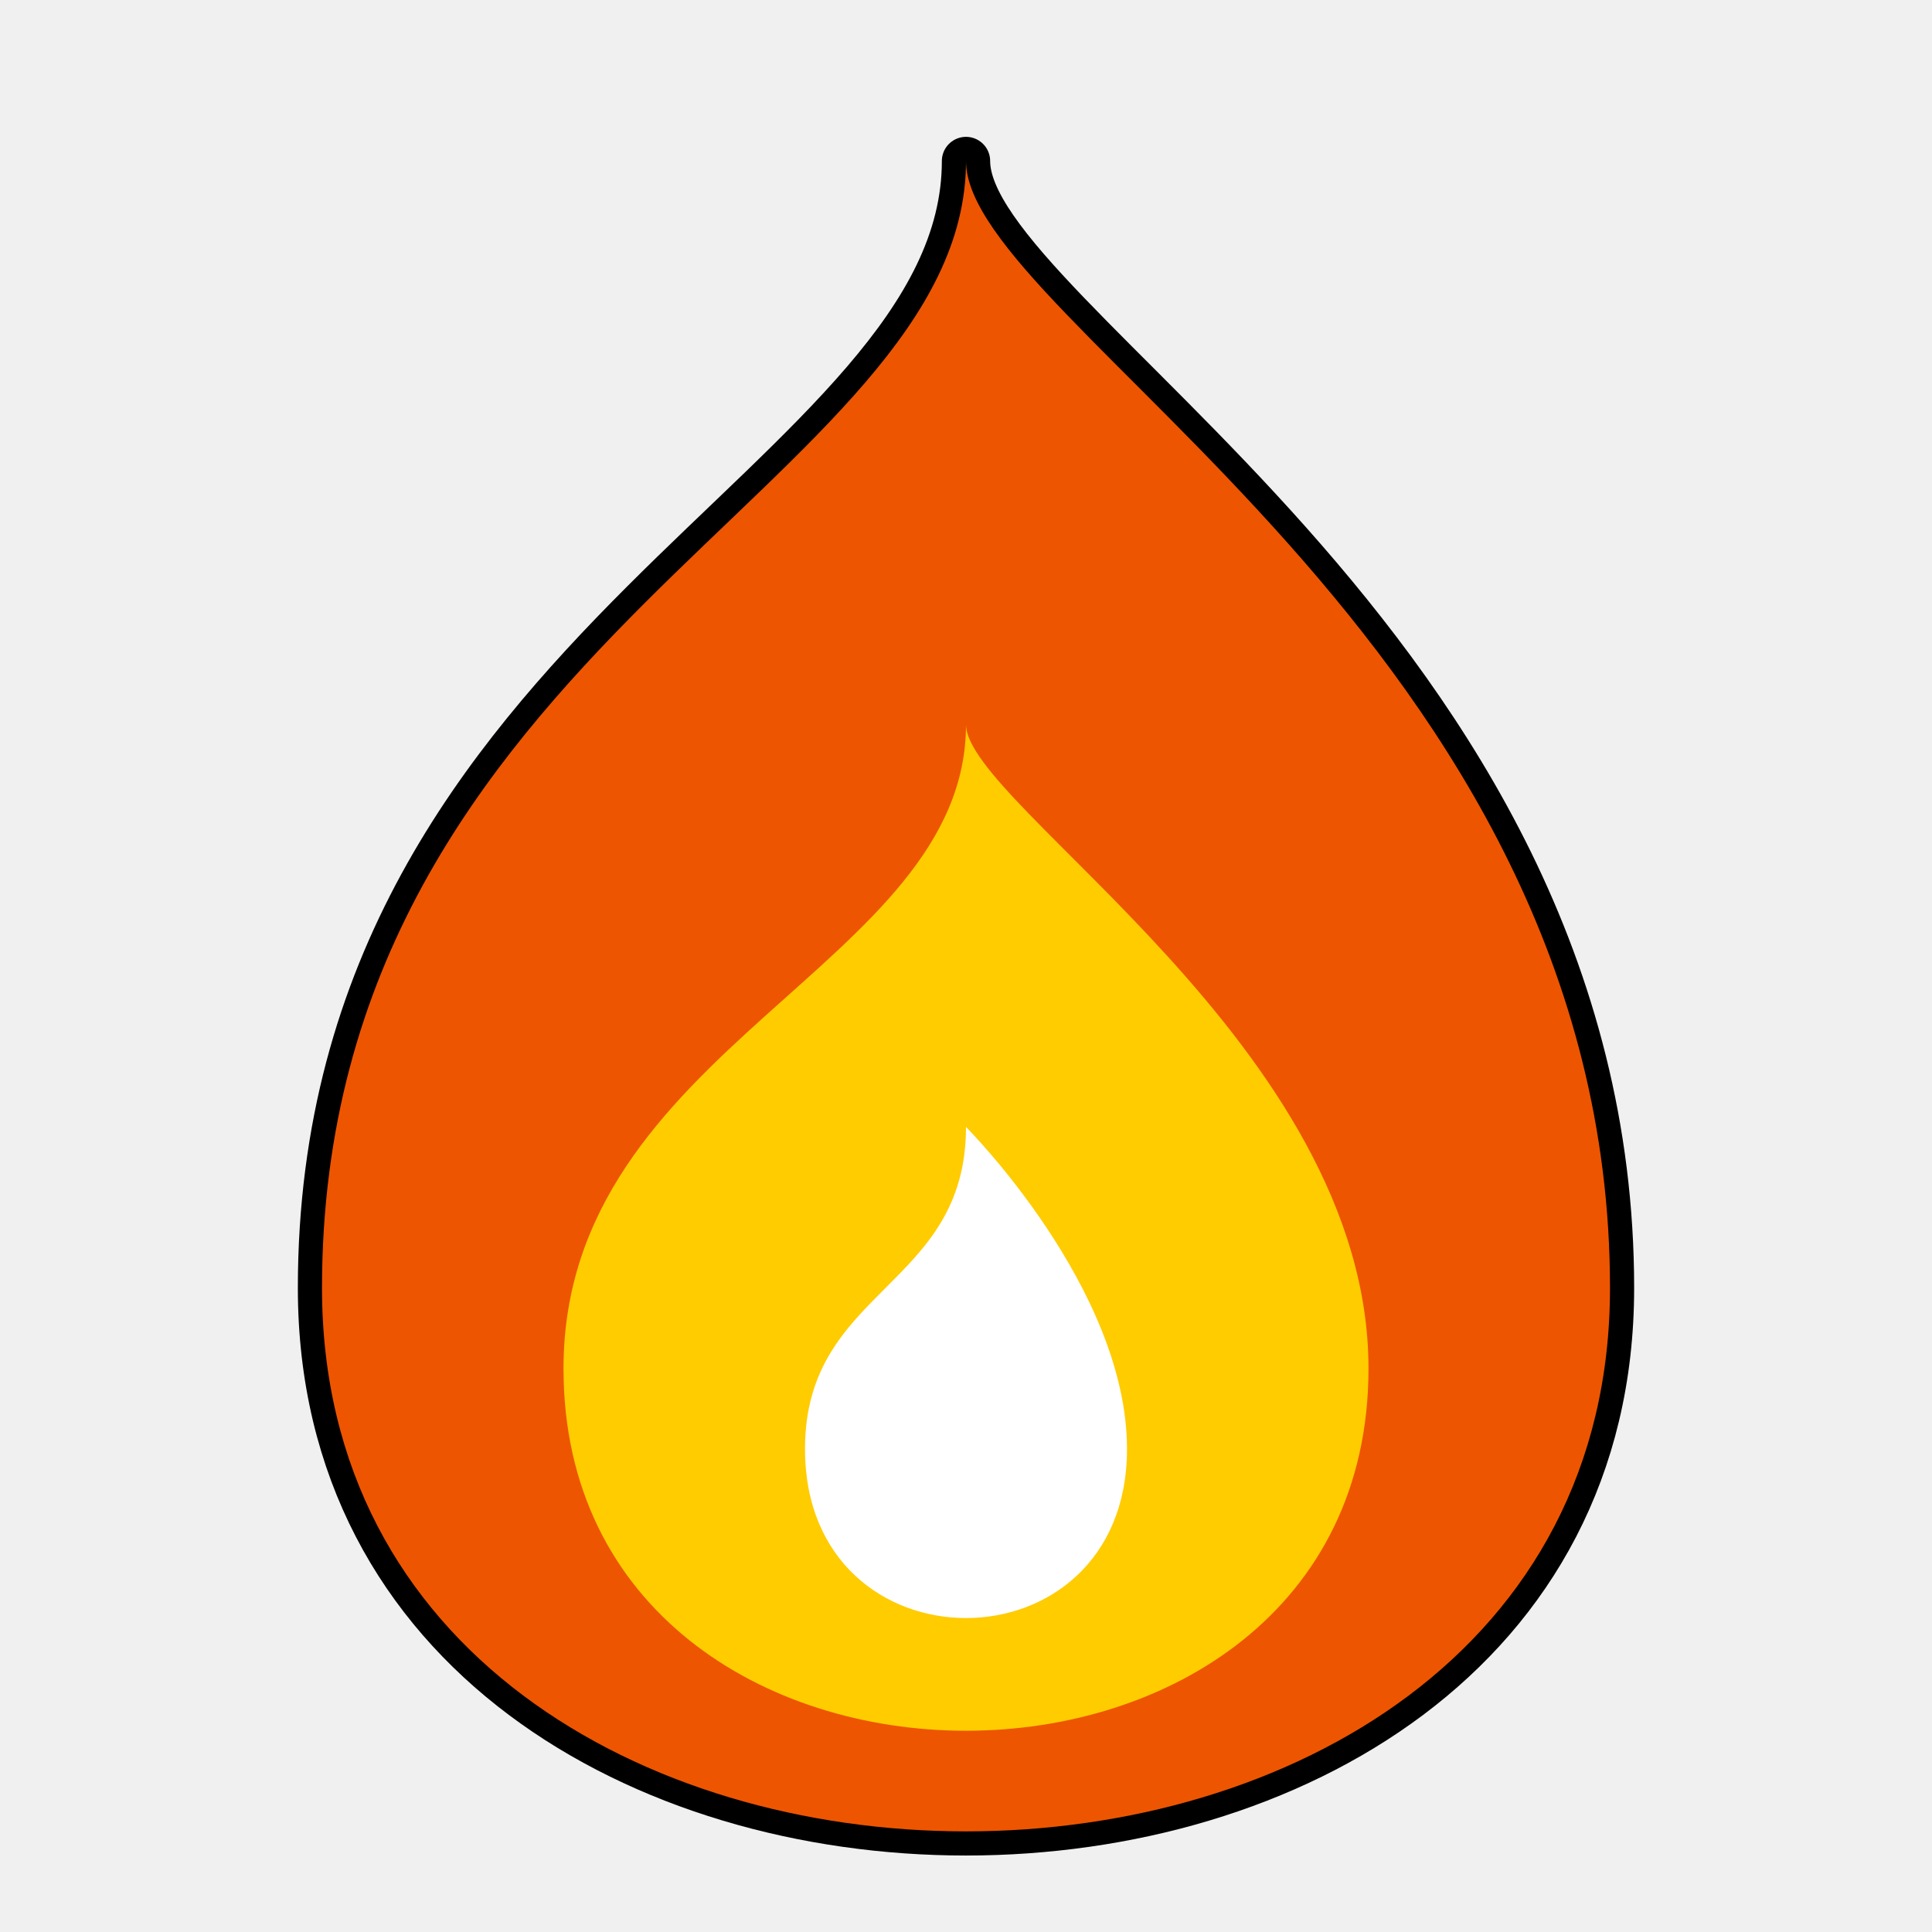
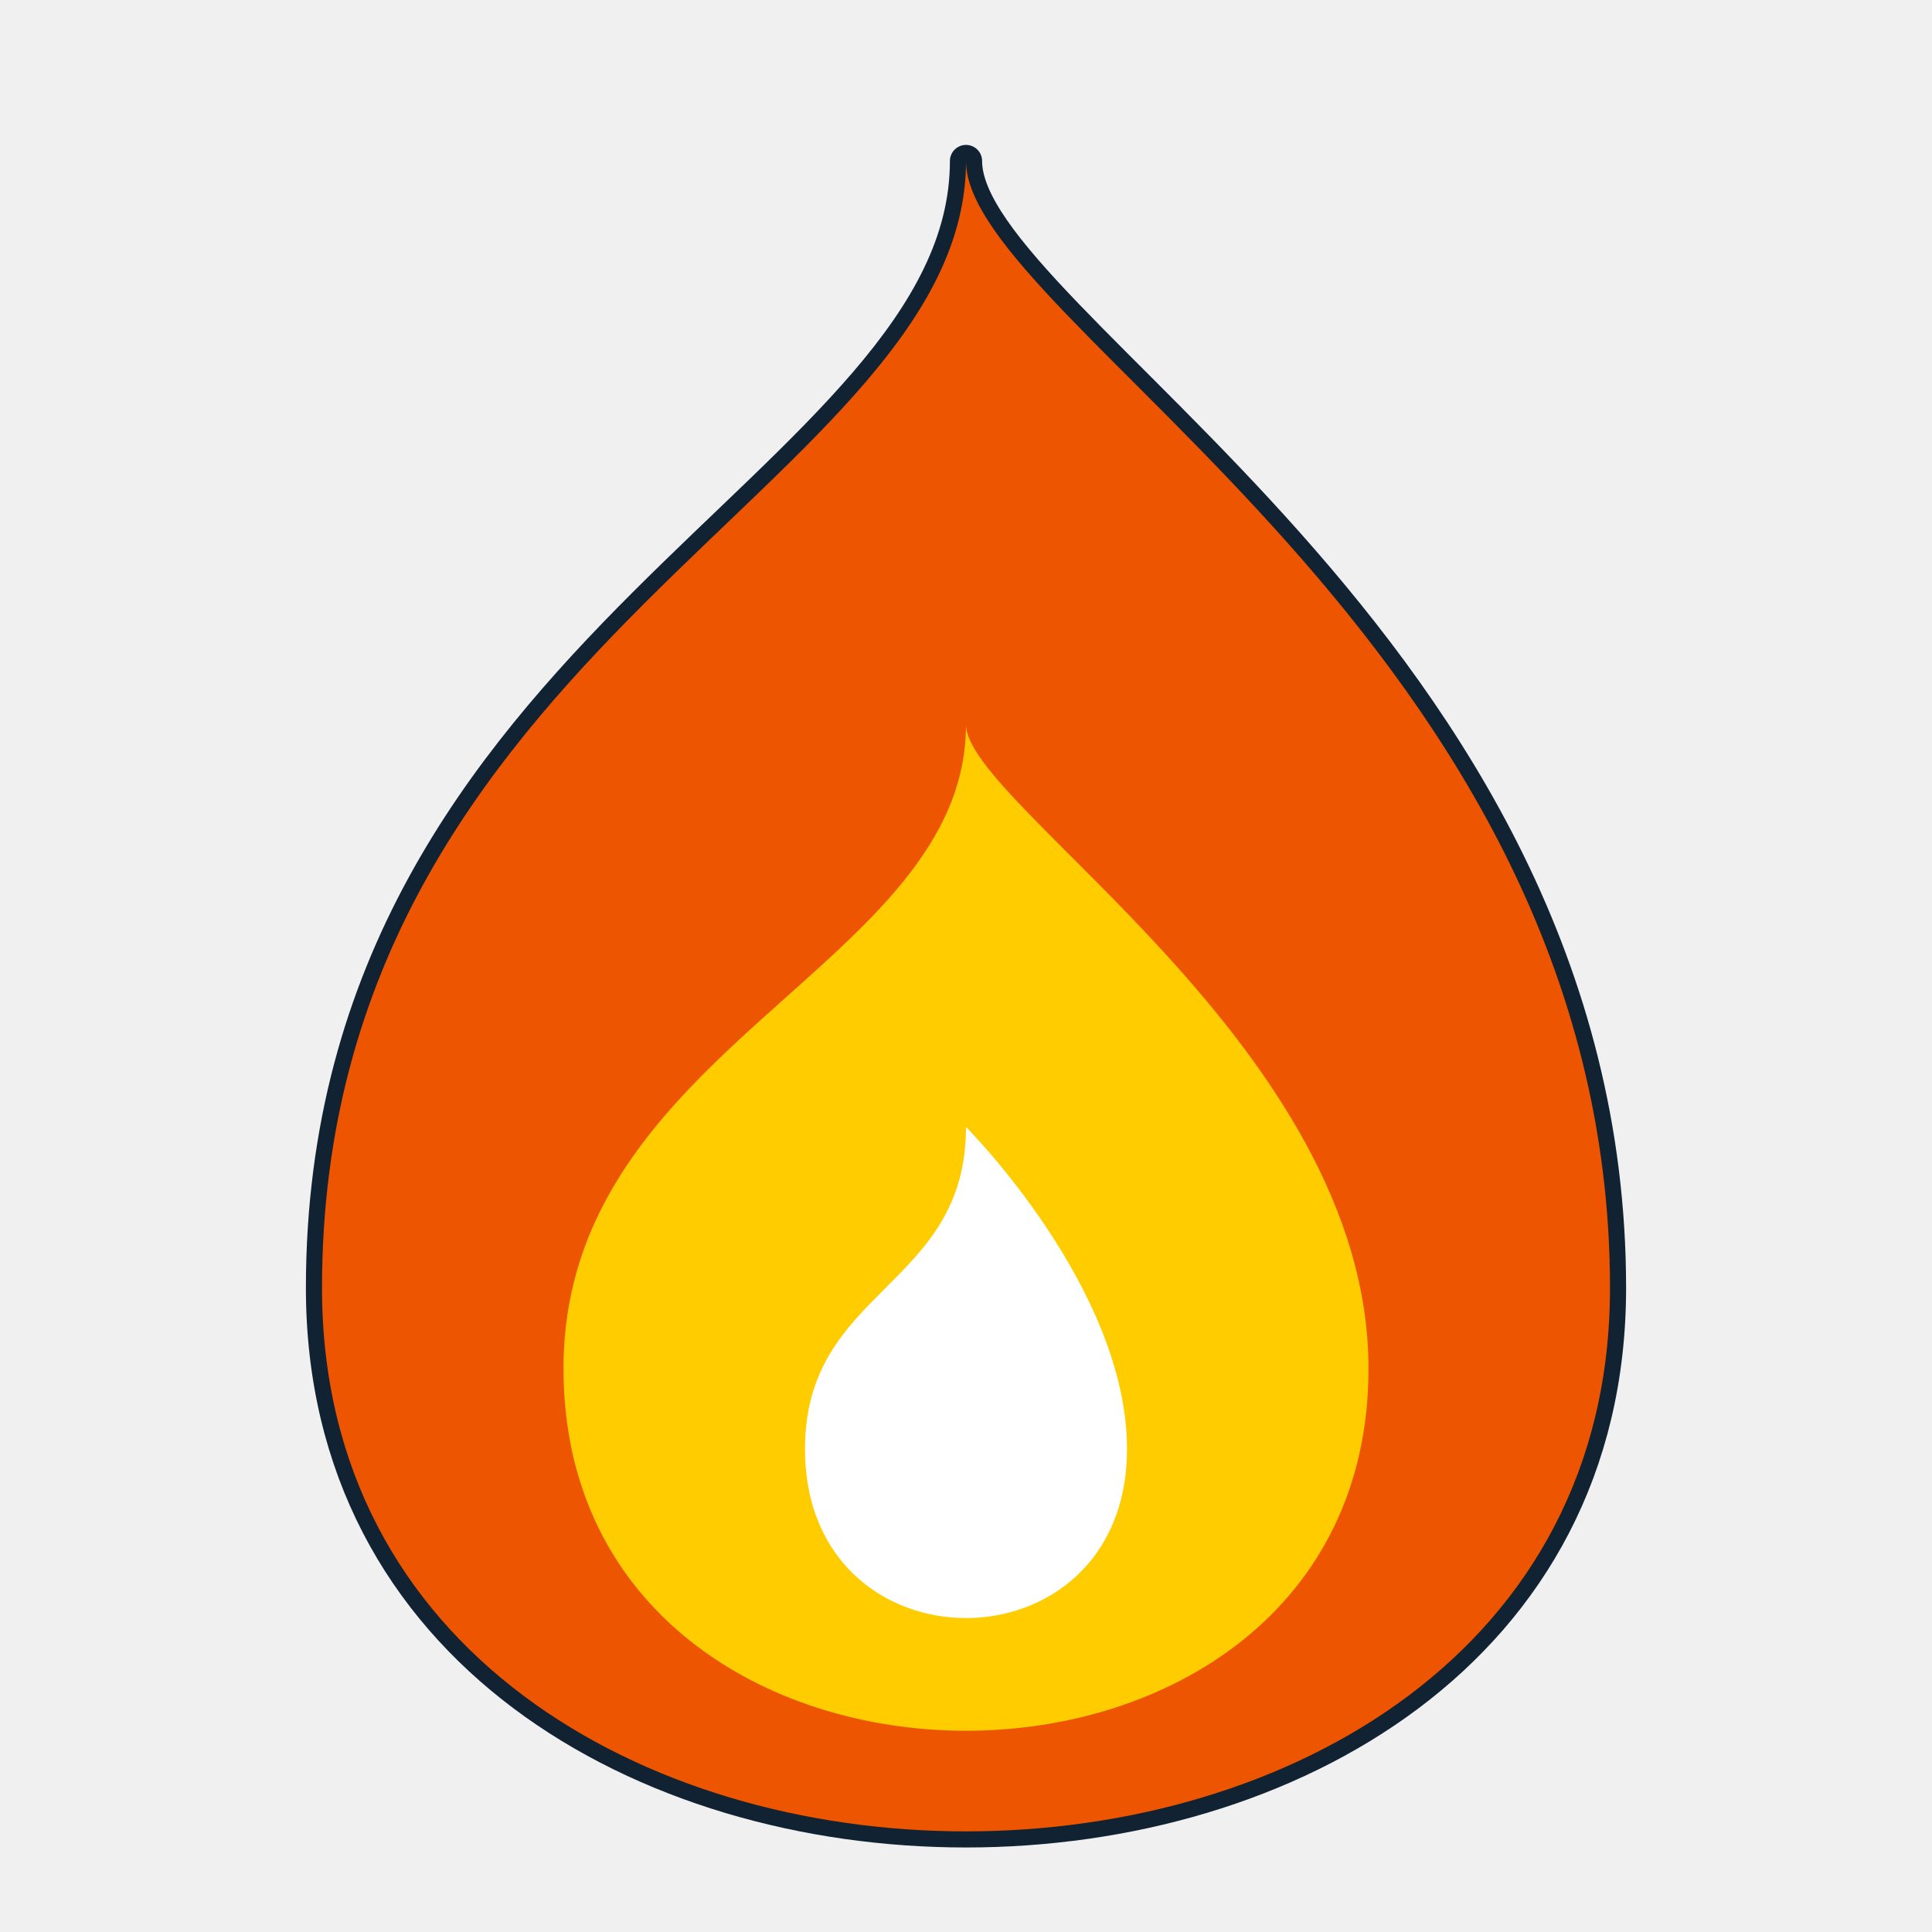
- <svg xmlns="http://www.w3.org/2000/svg" viewBox="0 0 120 120" style="width:20px;height:20px;">
-   <path stroke="#000" stroke-width="3" stroke-linejoin="round" d="M20,80c0,45,80,45,80,0c0-40-40-60-40-70c0,20-40,30-40,70z" />
+ <svg xmlns="http://www.w3.org/2000/svg" viewBox="0 0 120 120" width="60" height="60">
+   <path stroke="#123" stroke-width="2" stroke-linejoin="round" d="M20,80c0,45,80,45,80,0c0-40-40-60-40-70c0,20-40,30-40,70z" />
  <path fill="#e50" d="M20,80c0,45,80,45,80,0c0-40-40-60-40-70c0,20-40,30-40,70z" />
  <path fill="#fc0" d="M35,85c0,30,50,30,50,0c0-20-25-35-25-40c0,15-25,20-25,40z" />
  <path fill="#fff" d="M50,90c0,14,20,14,20,0c0-10-10-20-10-20c0,10-10,10-10,20z" />
</svg>
